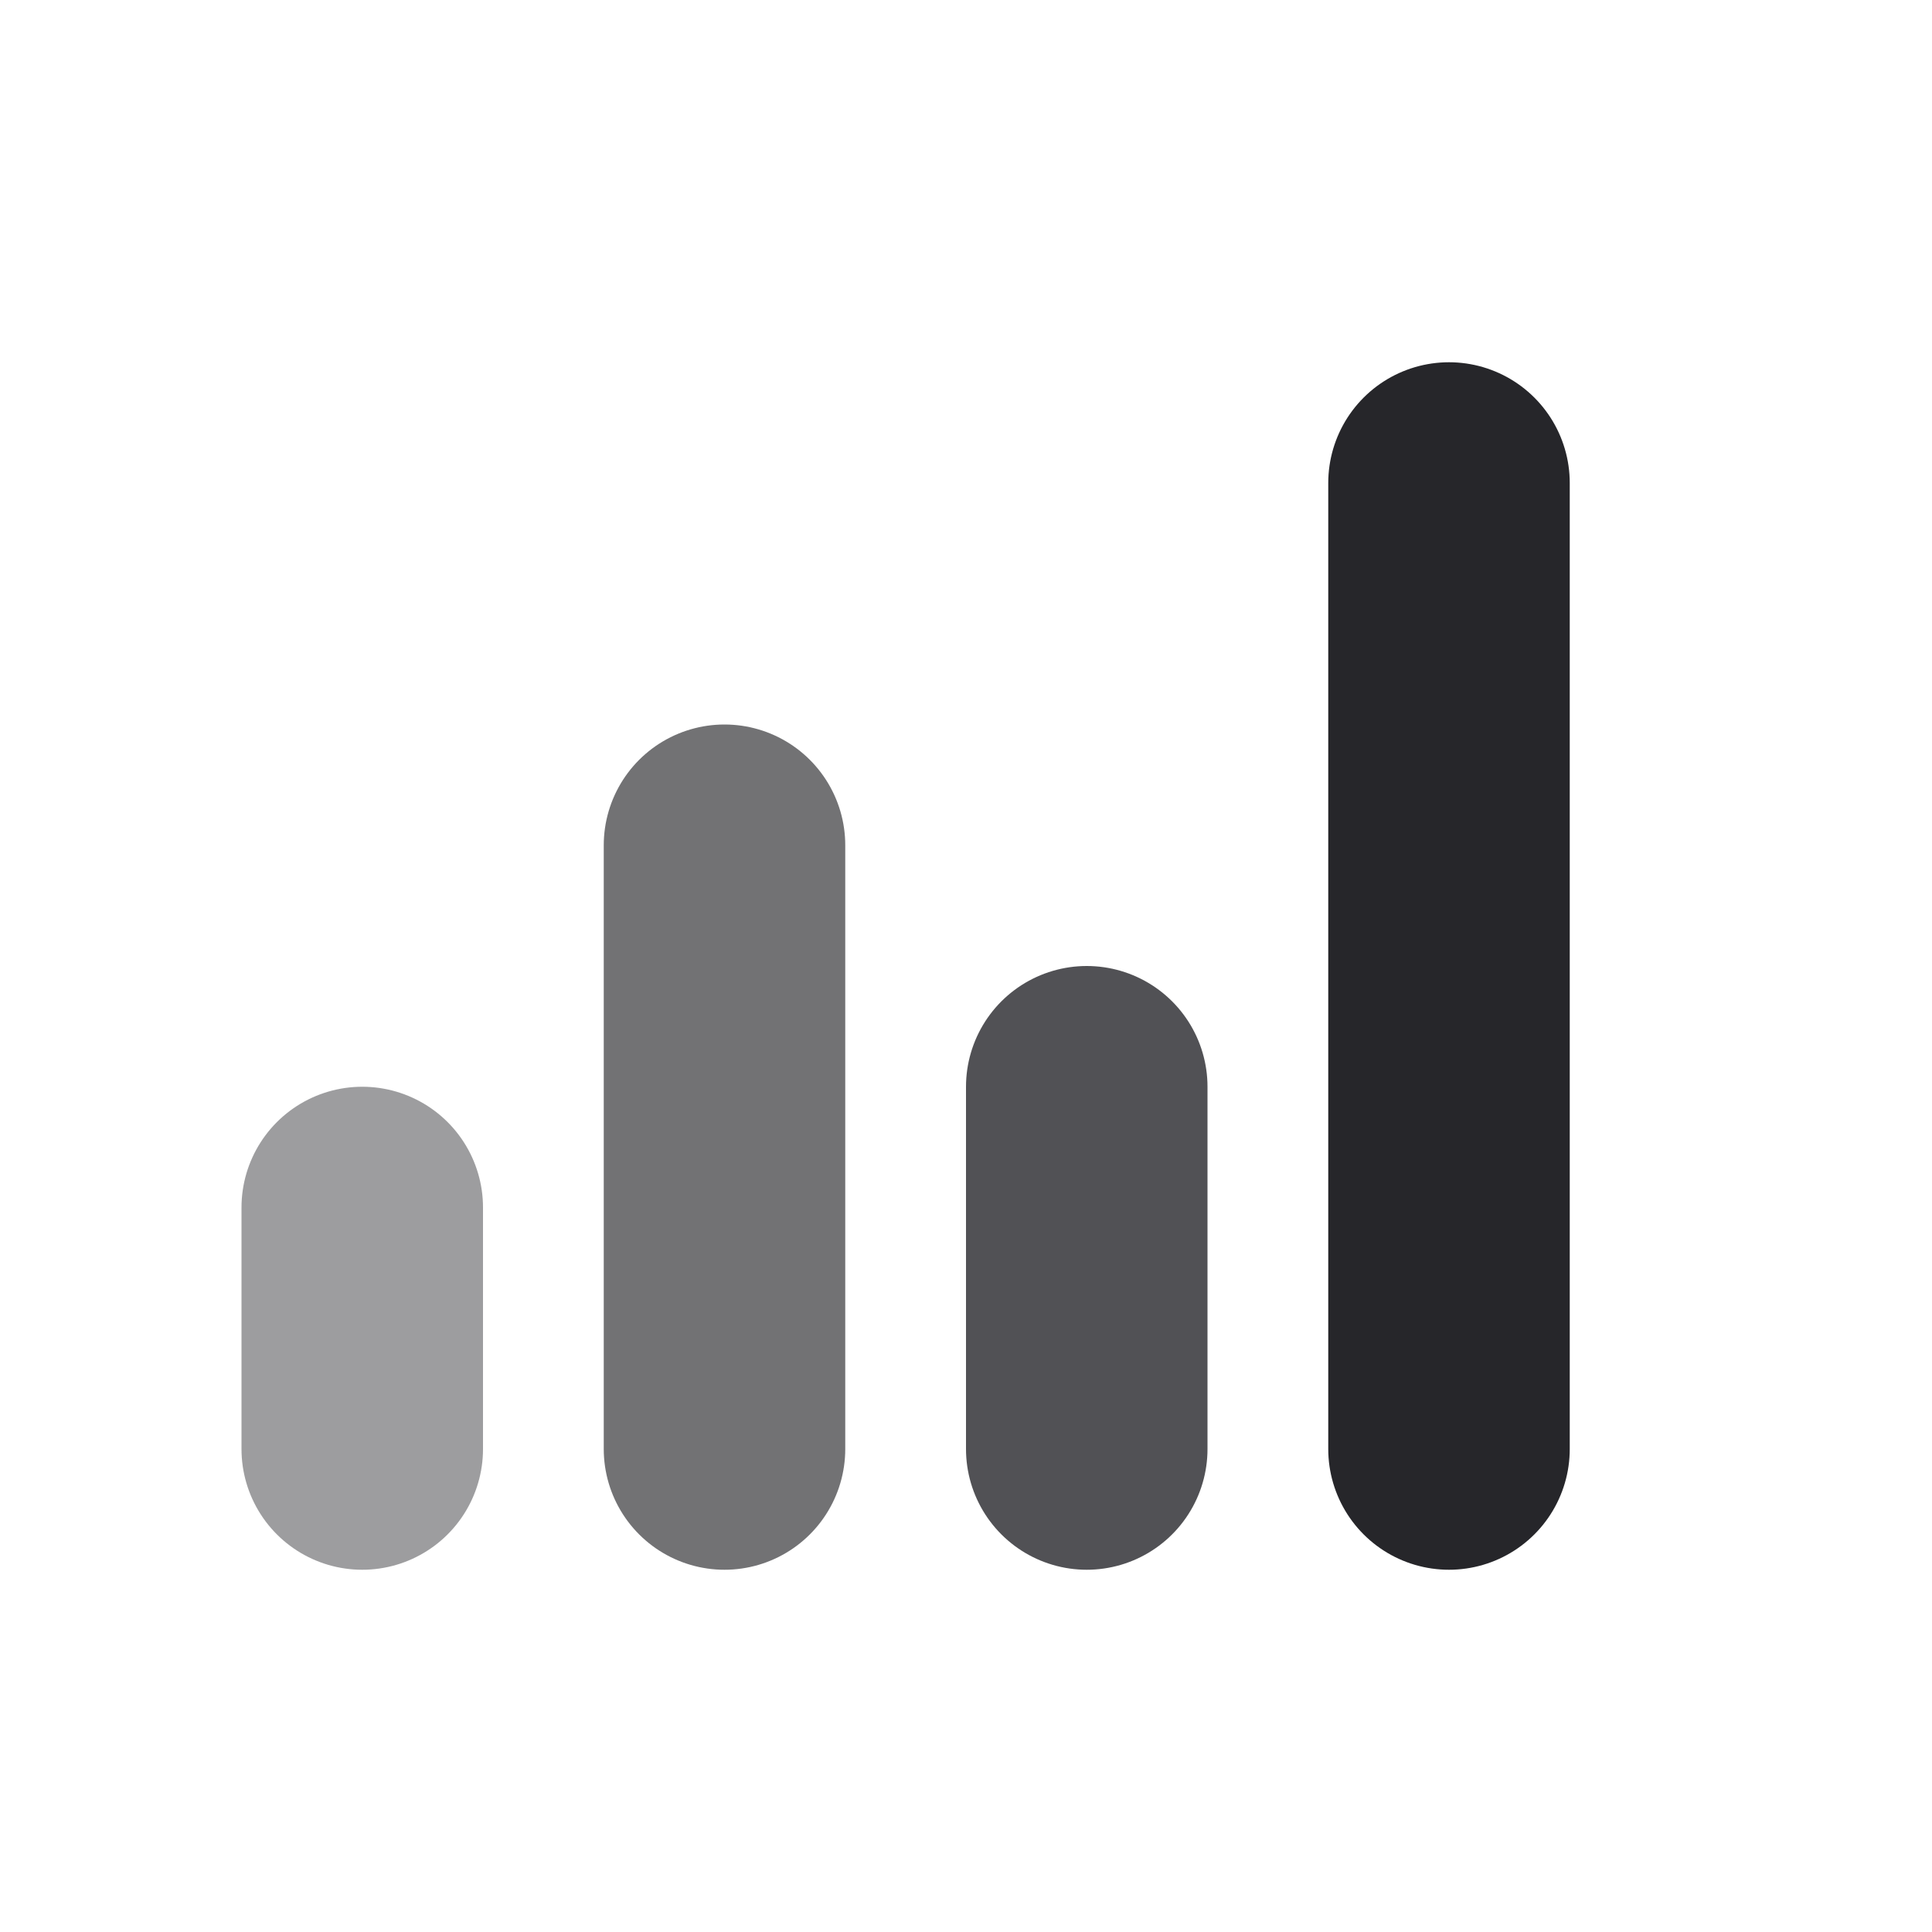
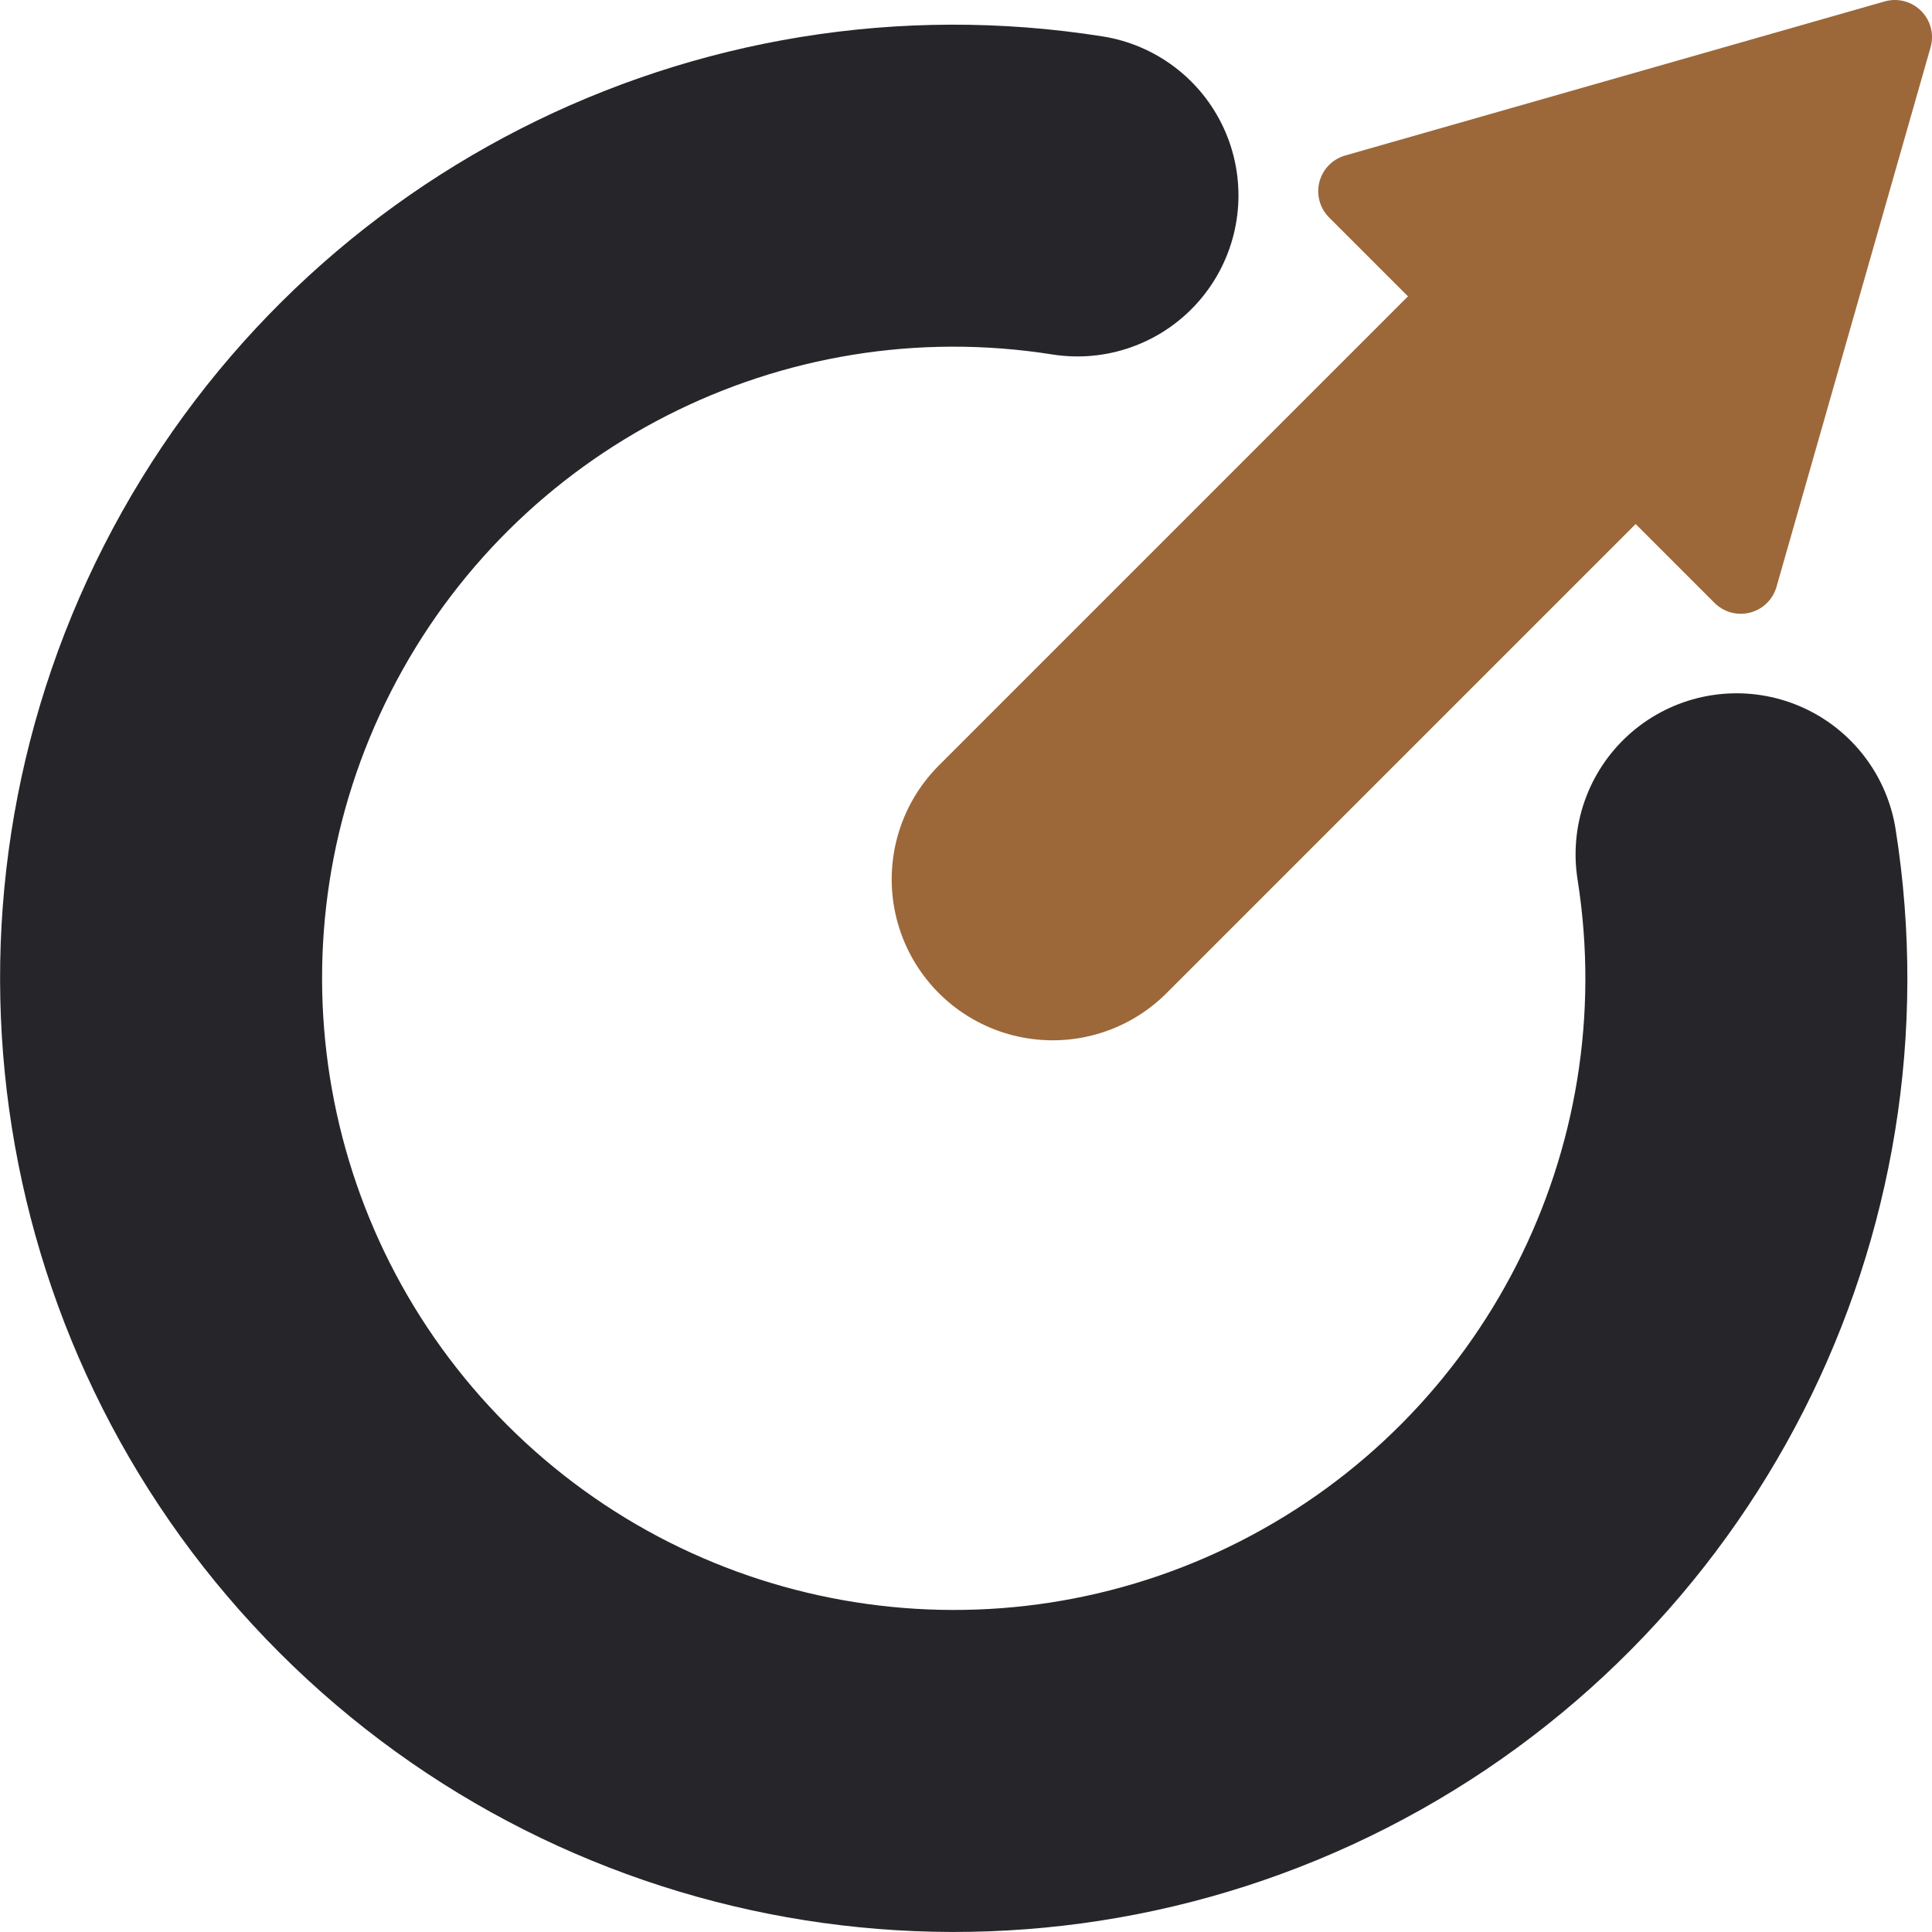
- <svg xmlns="http://www.w3.org/2000/svg" viewBox="0 0 32 32" role="img" aria-label="Quirenote">
+ <svg xmlns="http://www.w3.org/2000/svg" viewBox="9.5 8.5 78 78" role="img" aria-label="Quirenote">
  <style>
-     path { stroke: #26262a }
-     @media (prefers-color-scheme: dark) { path { stroke: #e9e8e6 } }
+     .arc { stroke: #26262a }
+     .sand { stroke: #9c683a }
+     .sand-fill { fill: #9c683a }
+     @media (prefers-color-scheme: dark) {
+       .arc { stroke: #e9e8e6 }
+       .sand { stroke: #d8b494 }
+       .sand-fill { fill: #d8b494 }
+     }
  </style>
-   <g fill="none" stroke-width="4" stroke-linecap="round">
-     <path d="M6 24v-4" opacity=".45" />
-     <path d="M12 24v-10" opacity=".65" />
-     <path d="M18 24v-6" opacity=".8" />
-     <path d="M24 24v-16" />
-   </g>
+   <path class="arc" d="M53 16.39A32 32 0 1 0 79.61 42.99" fill="none" stroke-width="13" stroke-linecap="round" />
+   <path class="sand" d="M52 44 74 22" fill="none" stroke-width="13" stroke-linecap="round" />
+   <path class="sand sand-fill" d="M79.78 31.78 64.22 16.22 86 10Z" stroke-width="3" stroke-linejoin="round" />
</svg>
